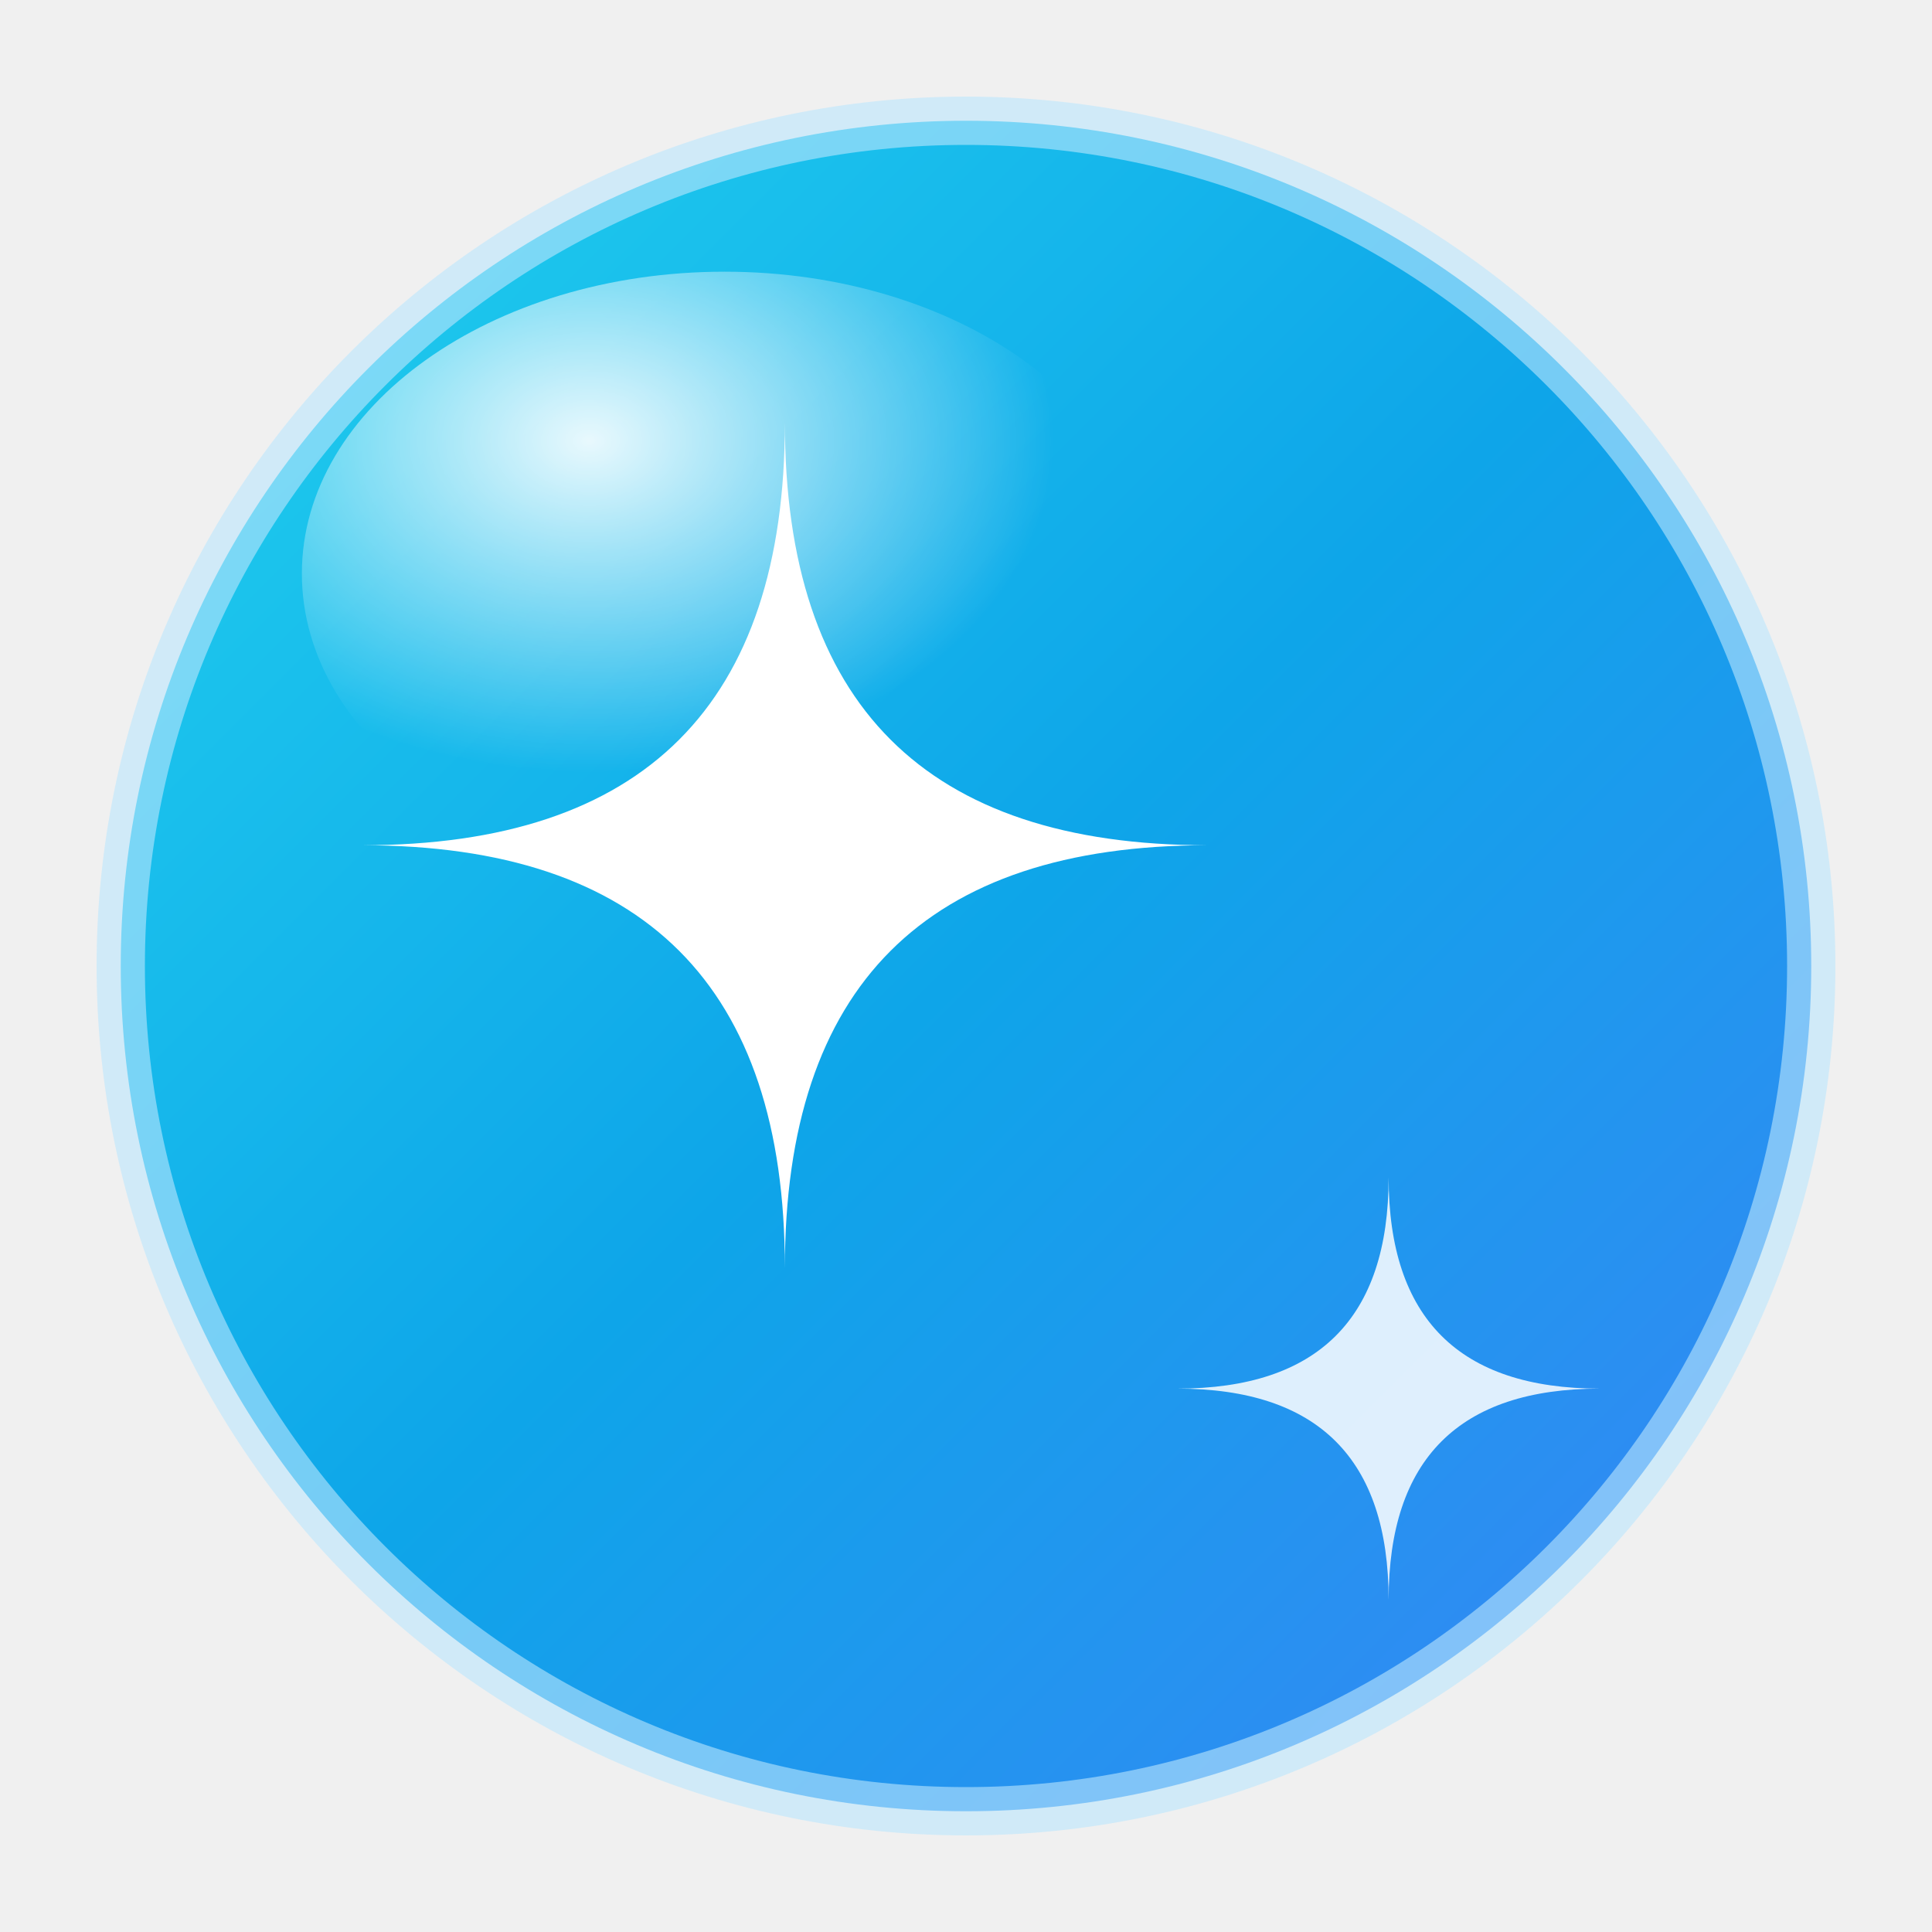
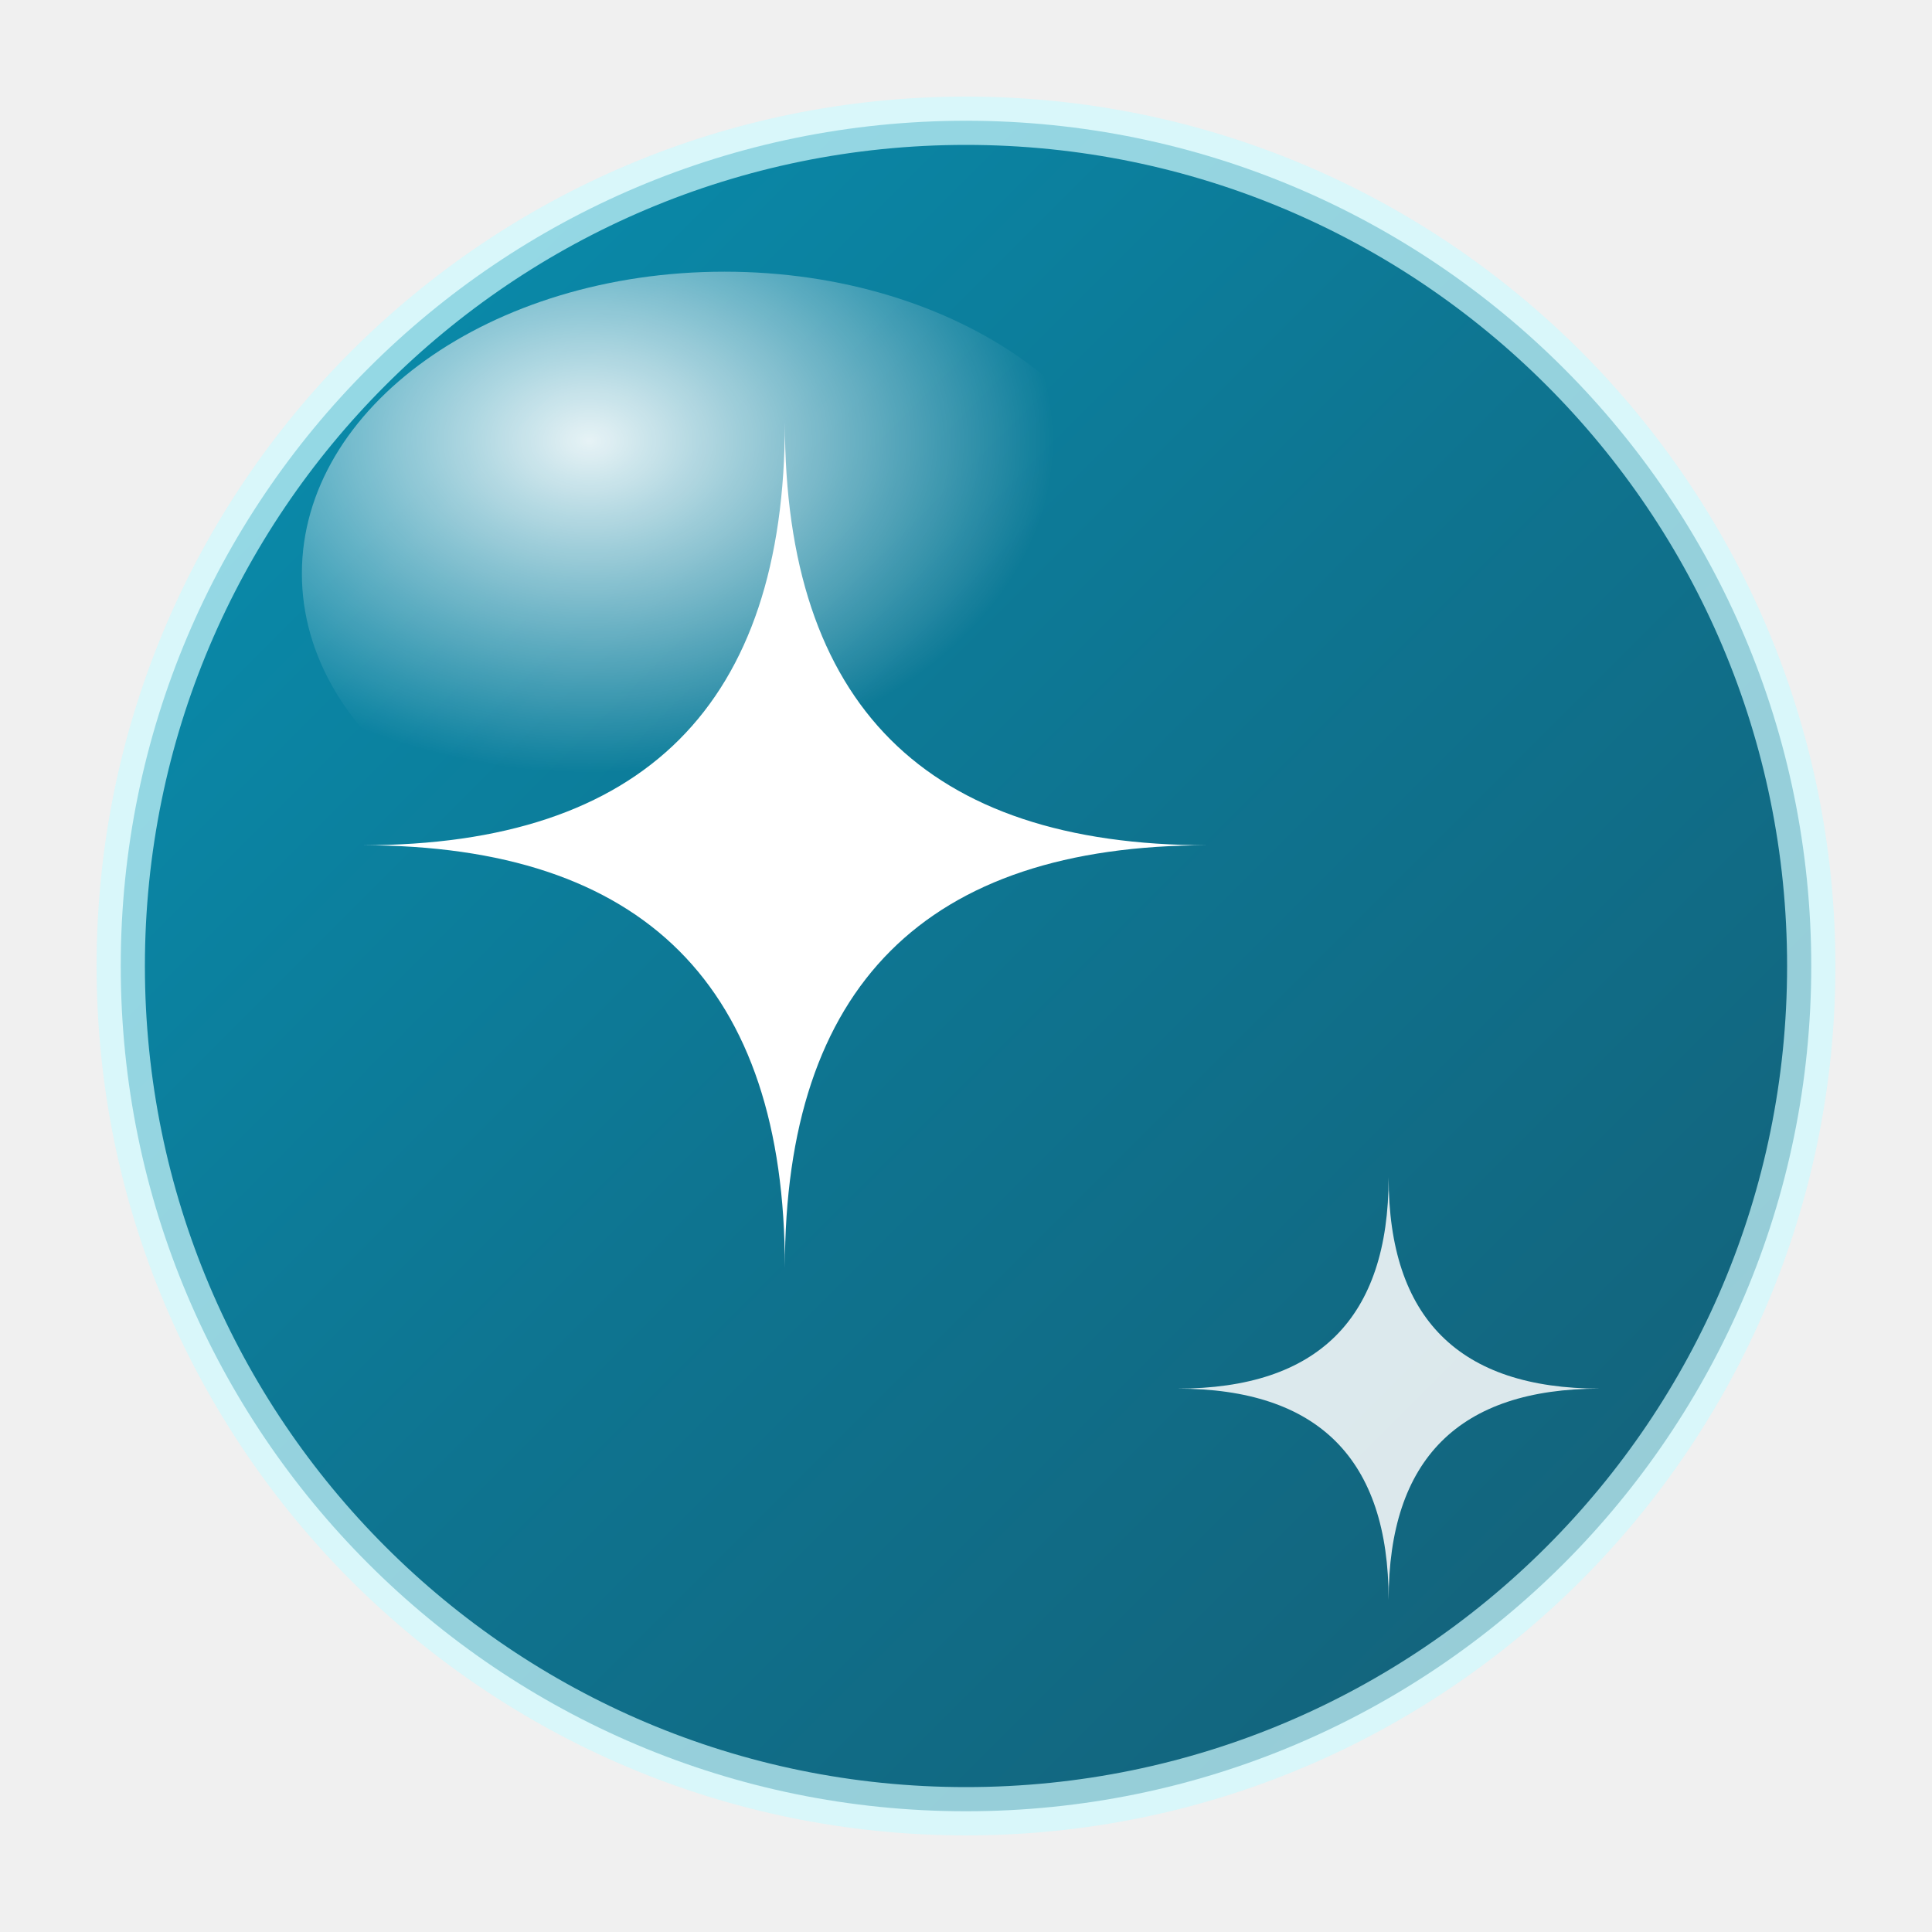
<svg xmlns="http://www.w3.org/2000/svg" viewBox="0 0 32 32" fill="none">
  <defs>
    <linearGradient id="lg" x1="2" y1="2" x2="30" y2="30" gradientUnits="userSpaceOnUse">
-       <stop offset="0" stop-color="#22d3ee" />
-       <stop offset="0.5" stop-color="#0ea5e9" />
-       <stop offset="1" stop-color="#3b82f6" />
+       <stop offset="0" stop-color="#0891B2" />
+       <stop offset="0.5" stop-color="#0E7490" />
+       <stop offset="1" stop-color="#155E75" />
    </linearGradient>
    <radialGradient id="sh" cx="0.34" cy="0.28" r="0.55">
      <stop offset="0" stop-color="#ffffff" stop-opacity="0.9" />
      <stop offset="1" stop-color="#ffffff" stop-opacity="0" />
    </radialGradient>
  </defs>
  <circle cx="16" cy="16" r="14" fill="url(#lg)" />
-   <circle cx="16" cy="16" r="14" fill="none" stroke="#bae6fd" stroke-opacity="0.6" stroke-width="0.8" />
+   <circle cx="16" cy="16" r="14" fill="none" stroke="#cffafe" stroke-opacity="0.7" stroke-width="0.8" />
  <ellipse cx="12" cy="9.5" rx="7" ry="5" fill="url(#sh)" />
  <path d="M13 7 Q13 14 20 14 Q13 14 13 21 Q13 14 6 14 Q13 14 13 7 Z" fill="#ffffff" />
  <path d="M23 19.5 Q23 23 26.5 23 Q23 23 23 26.5 Q23 23 19.5 23 Q23 23 23 19.5 Z" fill="#ffffff" fill-opacity="0.85" />
</svg>
